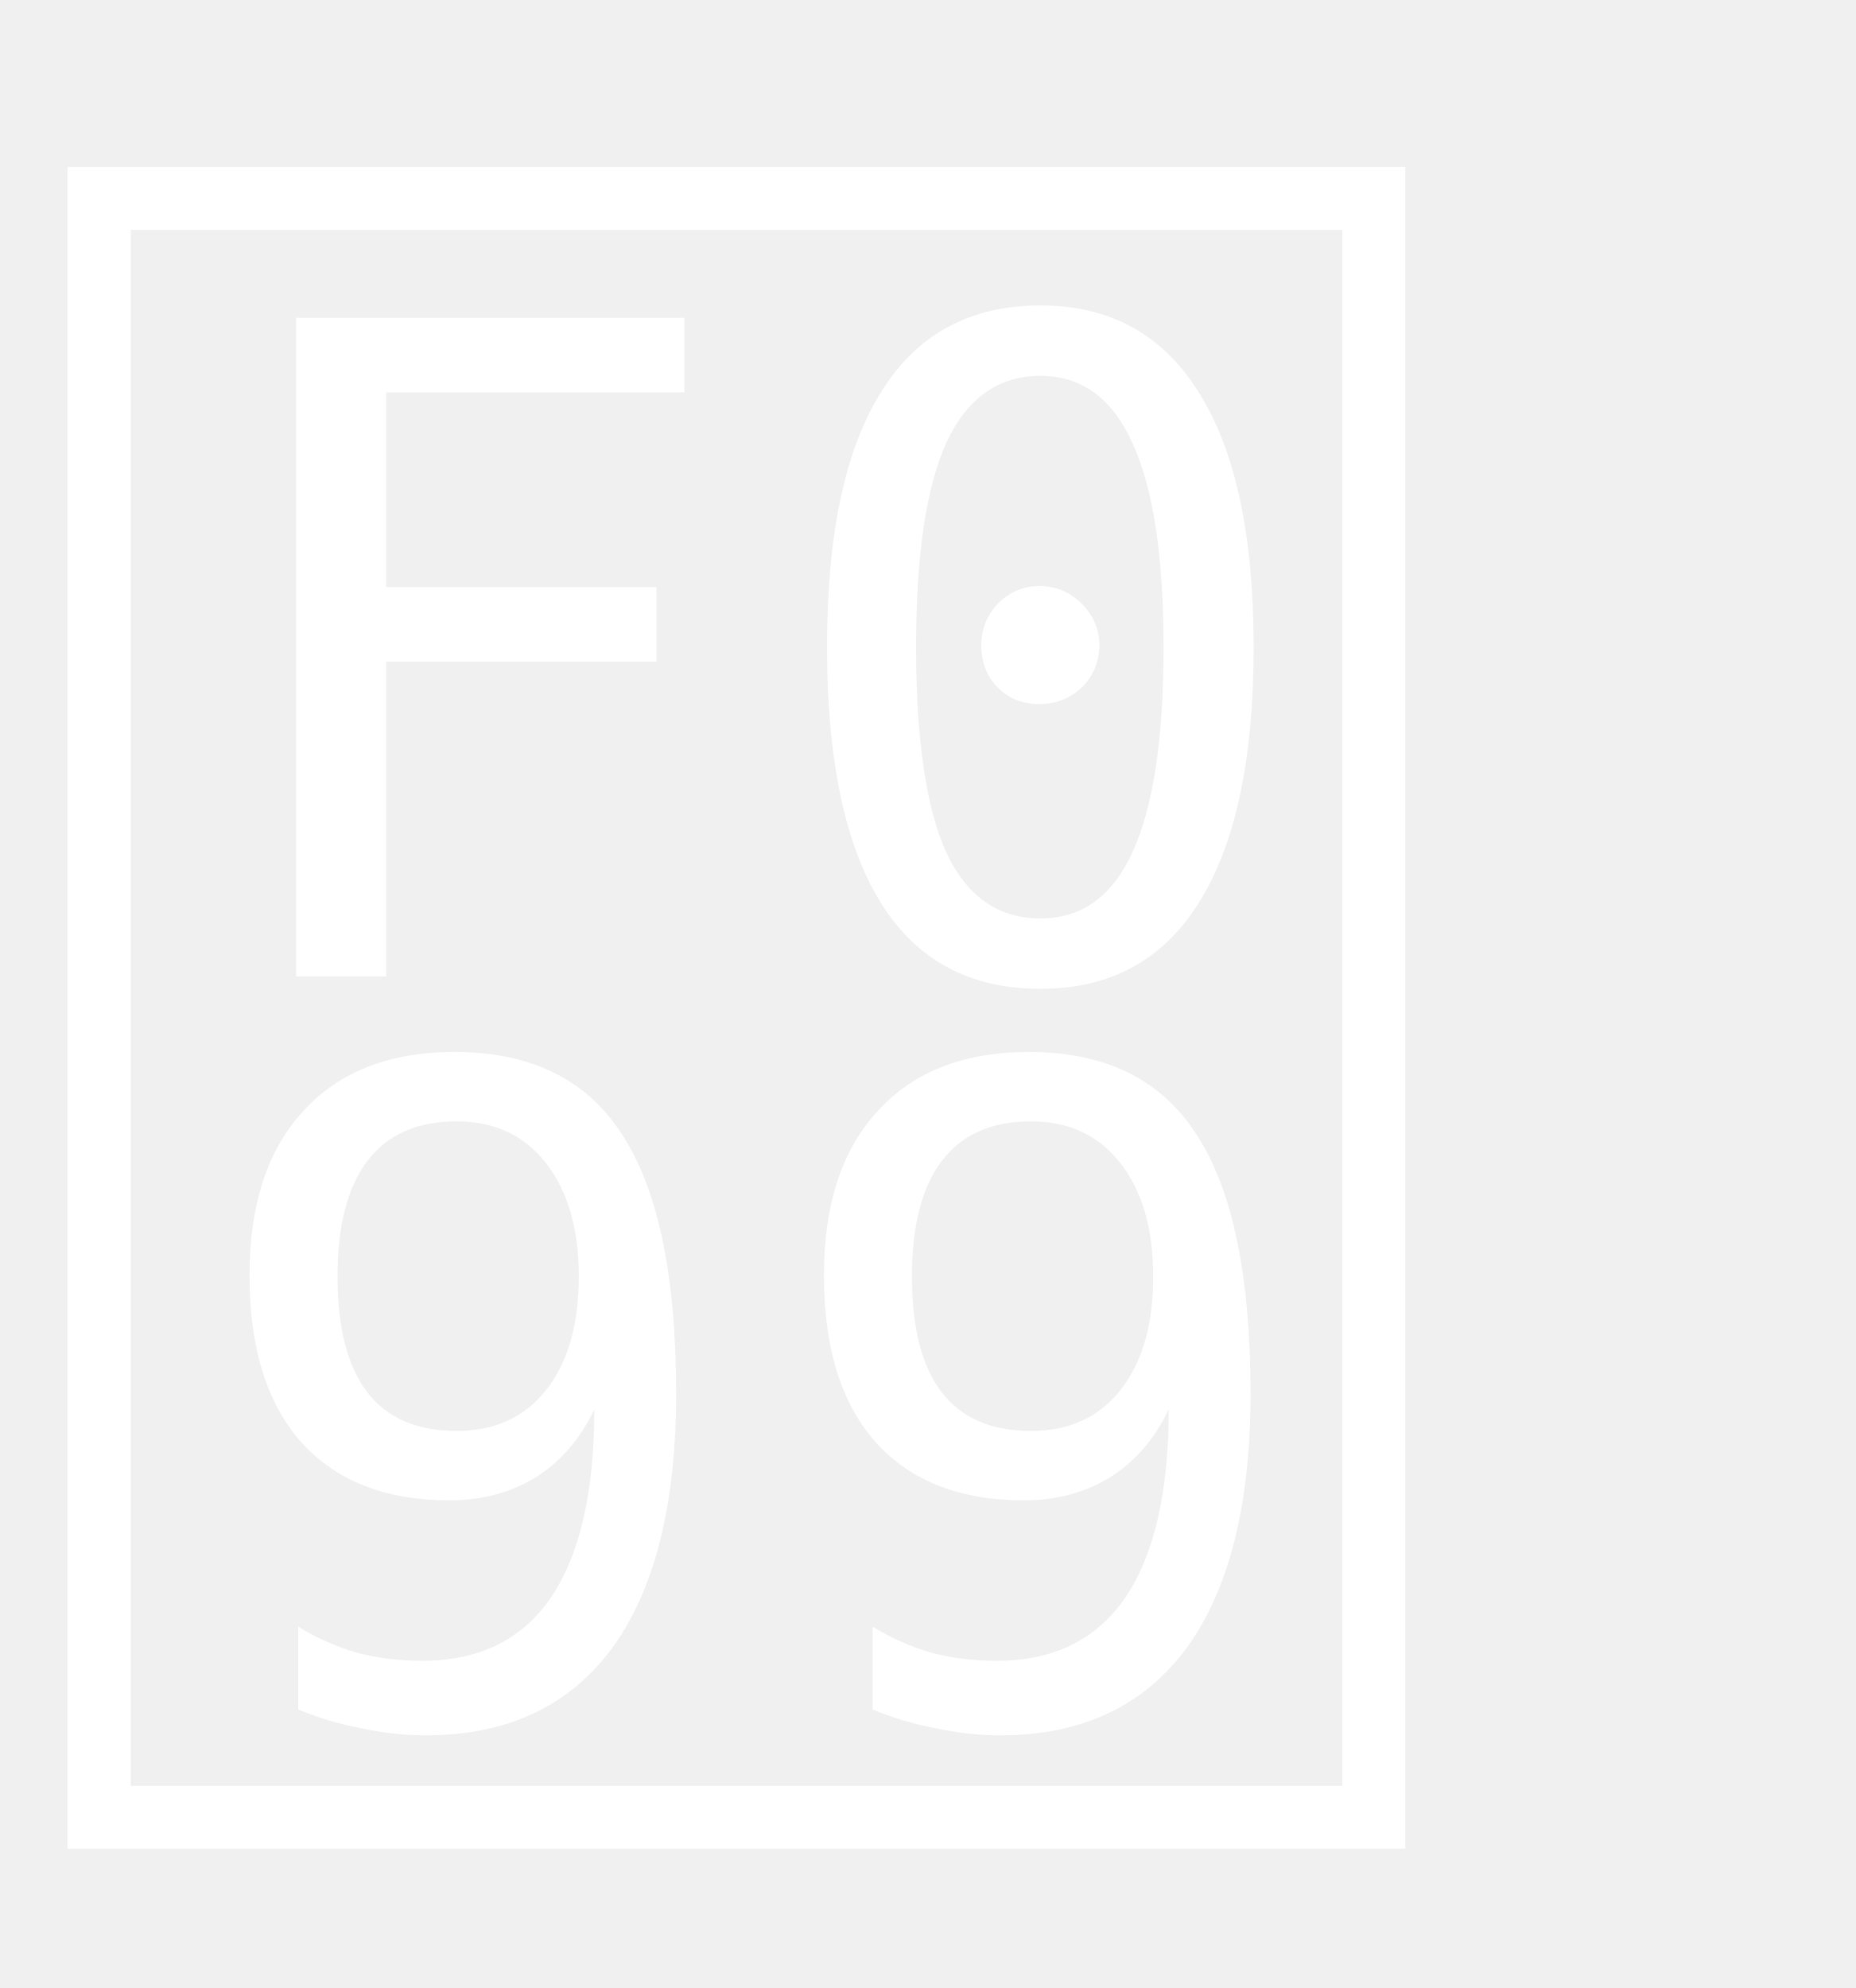
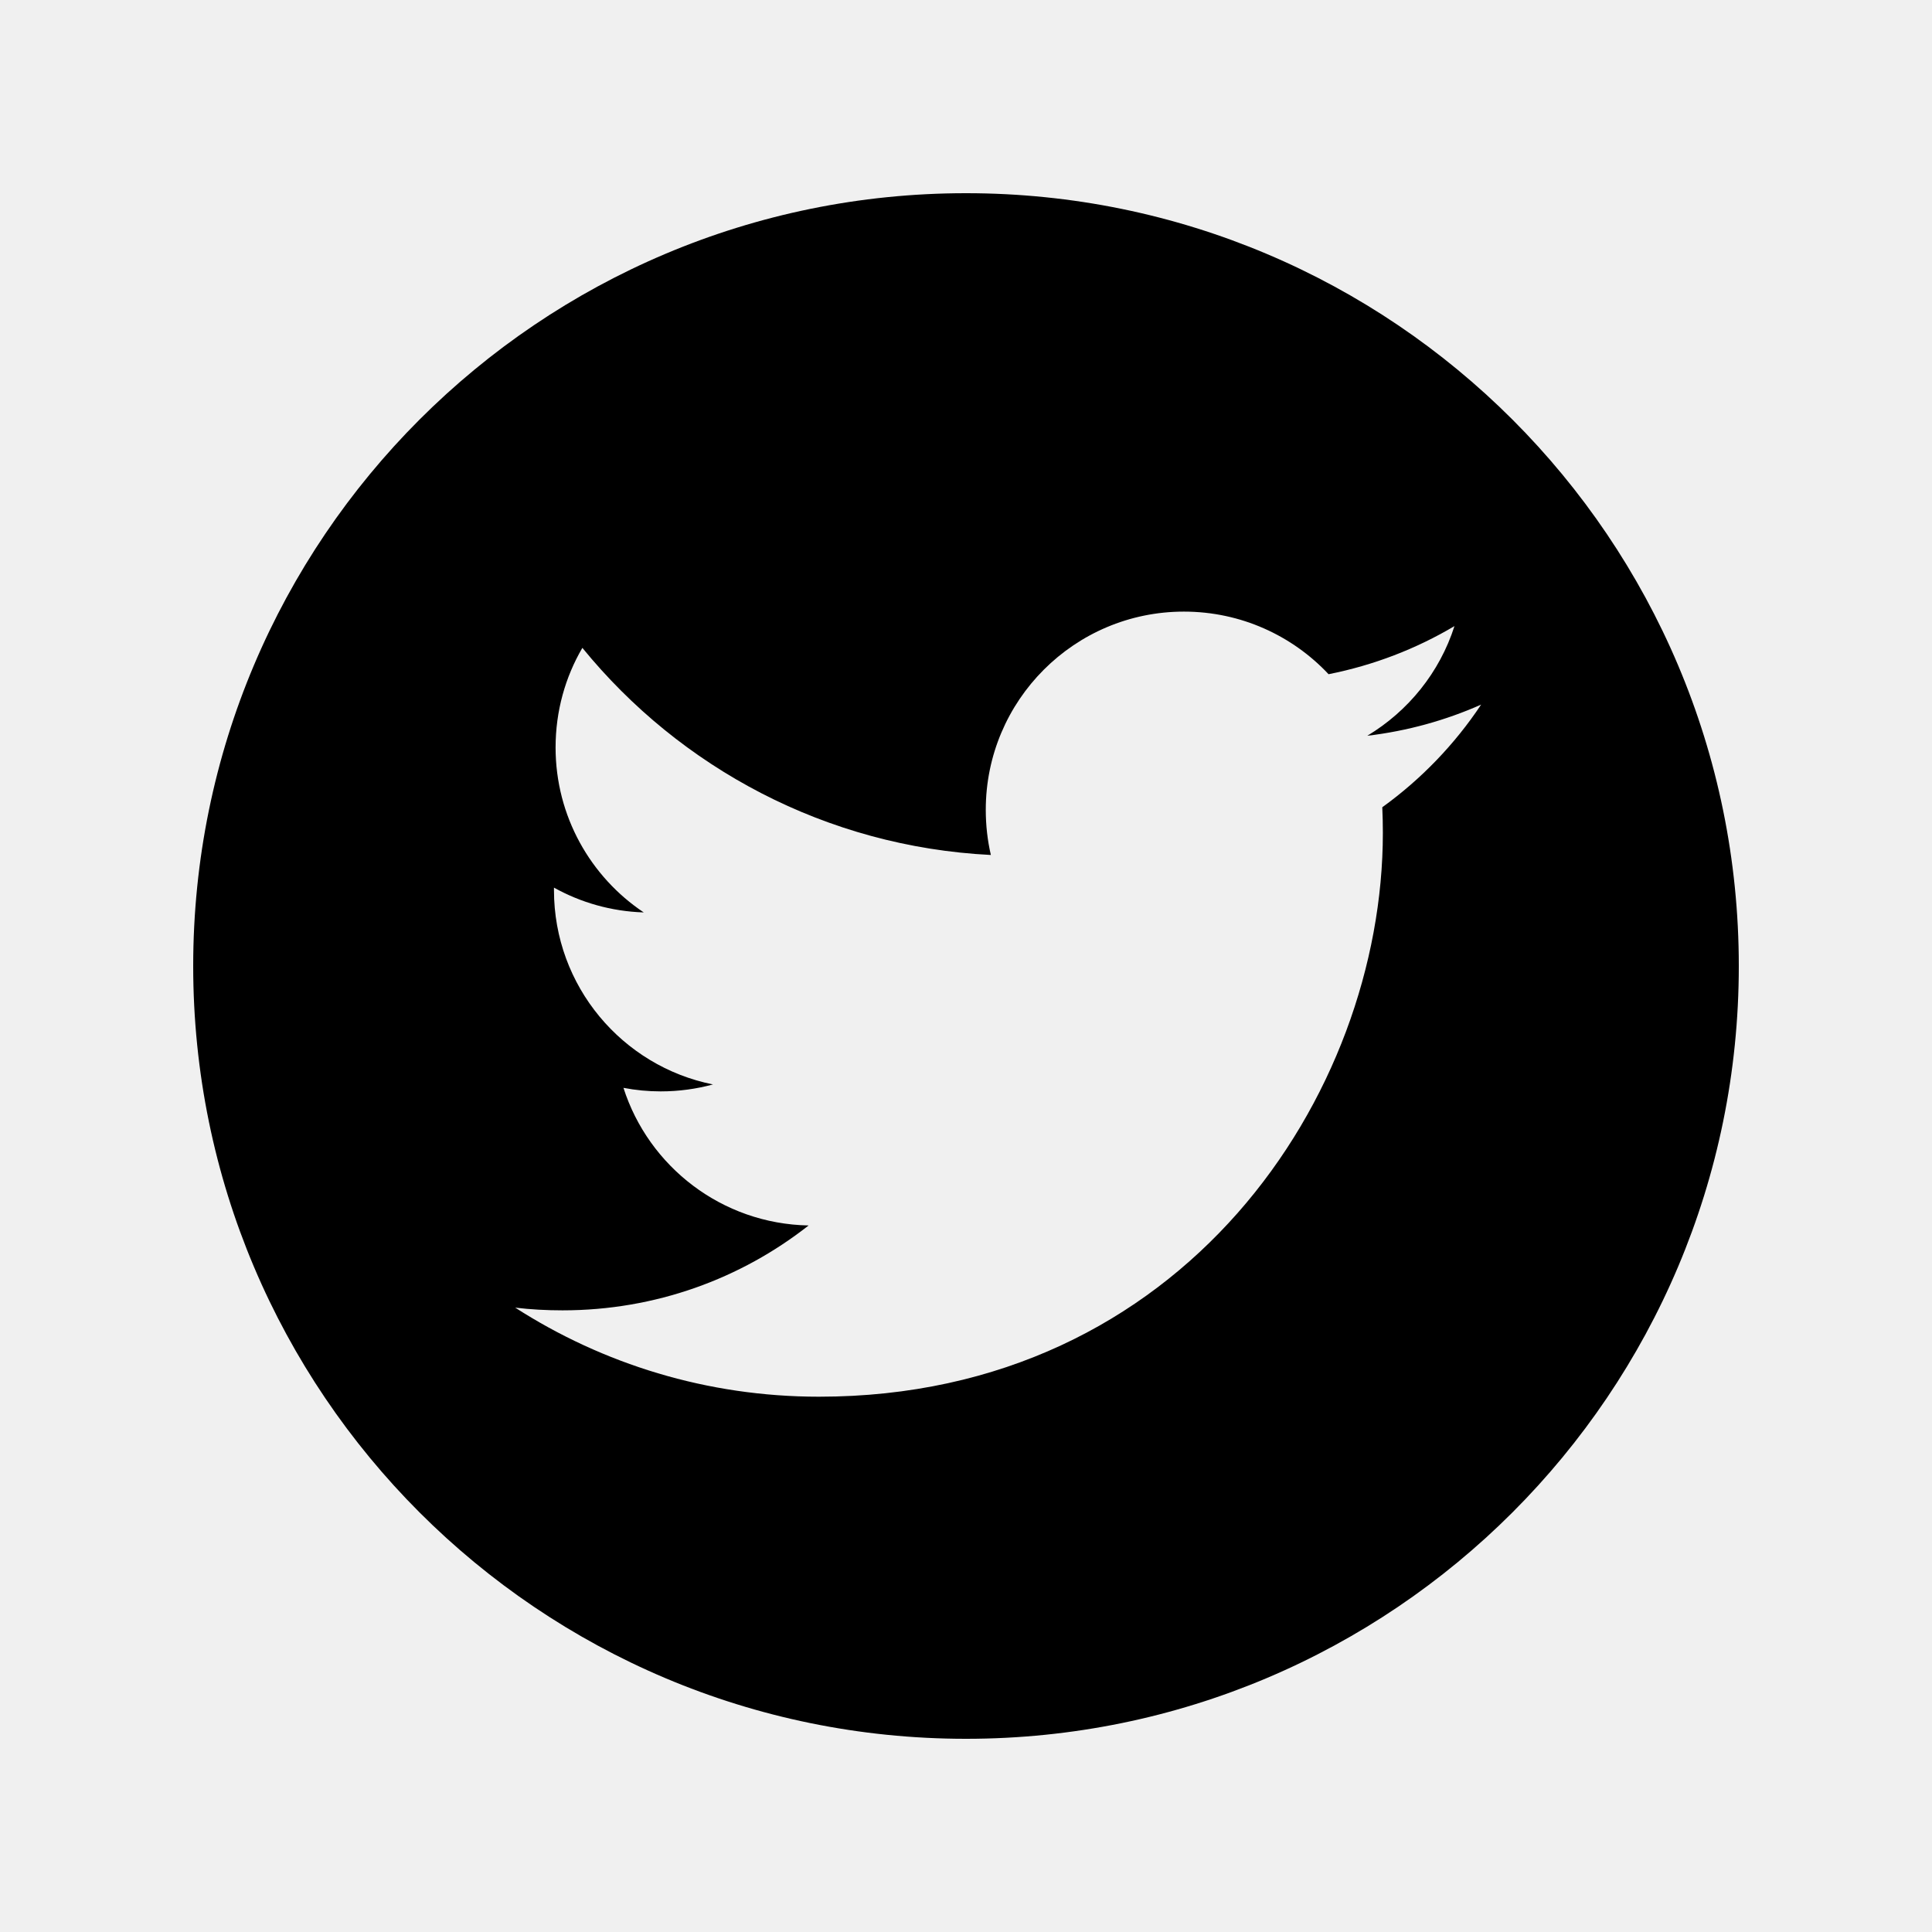
- <svg xmlns="http://www.w3.org/2000/svg" width="28" height="30" viewBox="0 0 28 30">
-   <text id="_" data-name="" transform="translate(14 26)" fill="#fff" font-size="30" font-family="FontAwesome">
-     <tspan x="-13.929" y="0"></tspan>
-   </text>
+ <svg xmlns="http://www.w3.org/2000/svg" fill="#000000" viewBox="0 0 30 30" width="50px" height="50px">
+   <path d="M15,3C8.373,3,3,8.373,3,15c0,6.627,5.373,12,12,12s12-5.373,12-12C27,8.373,21.627,3,15,3z M21.464,12.535 c0.006,0.133,0.009,0.265,0.009,0.397c0,4.068-3.095,8.756-8.756,8.756c-1.739,0-3.356-0.509-4.717-1.383 c0.241,0.029,0.486,0.042,0.735,0.042c1.443,0,2.769-0.491,3.821-1.318c-1.347-0.025-2.484-0.915-2.875-2.137 c0.188,0.036,0.381,0.055,0.579,0.055c0.281,0,0.554-0.038,0.811-0.108c-1.408-0.282-2.469-1.526-2.469-3.017 c0-0.013,0-0.026,0-0.039c0.415,0.231,0.889,0.369,1.394,0.385c-0.825-0.551-1.369-1.494-1.369-2.561 c0-0.565,0.151-1.094,0.416-1.547c1.518,1.862,3.786,3.088,6.343,3.216c-0.052-0.225-0.079-0.46-0.079-0.701 c0-1.699,1.378-3.078,3.077-3.078c0.885,0,1.685,0.374,2.246,0.972c0.701-0.139,1.36-0.394,1.955-0.747 c-0.23,0.719-0.718,1.321-1.354,1.703c0.622-0.074,1.215-0.239,1.768-0.484C22.588,11.559,22.067,12.1,21.464,12.535z" />
</svg>
